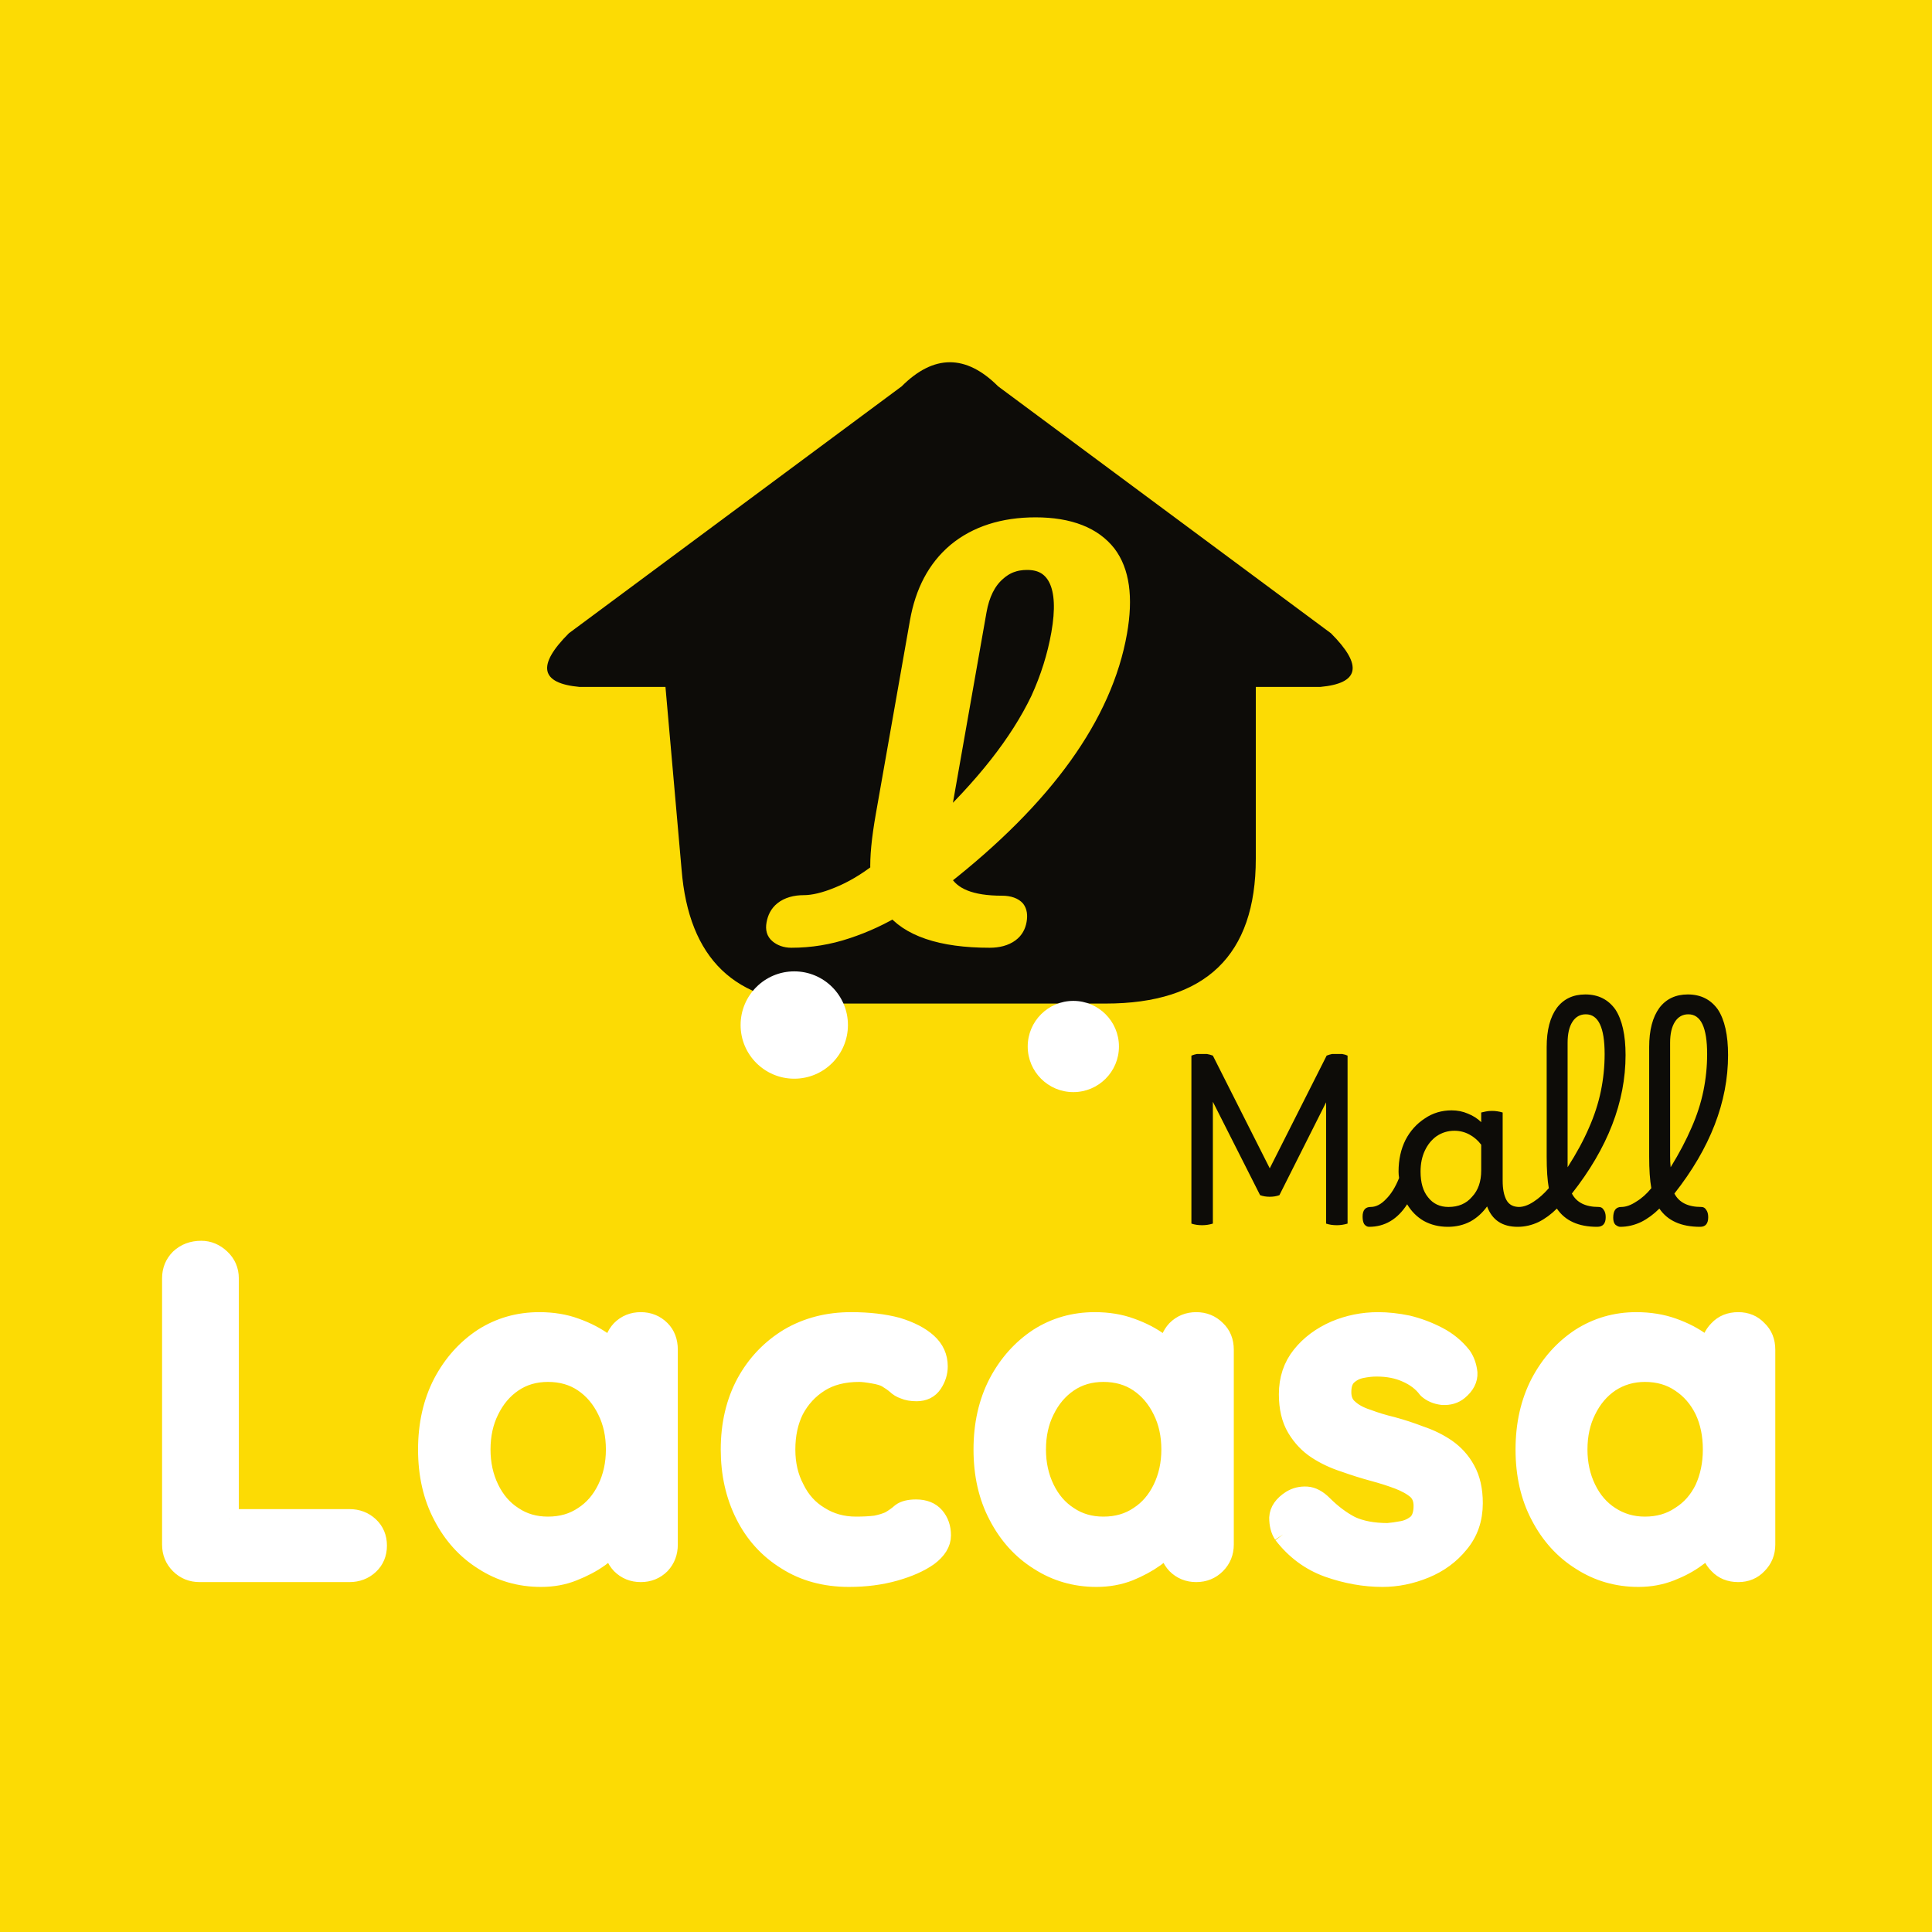
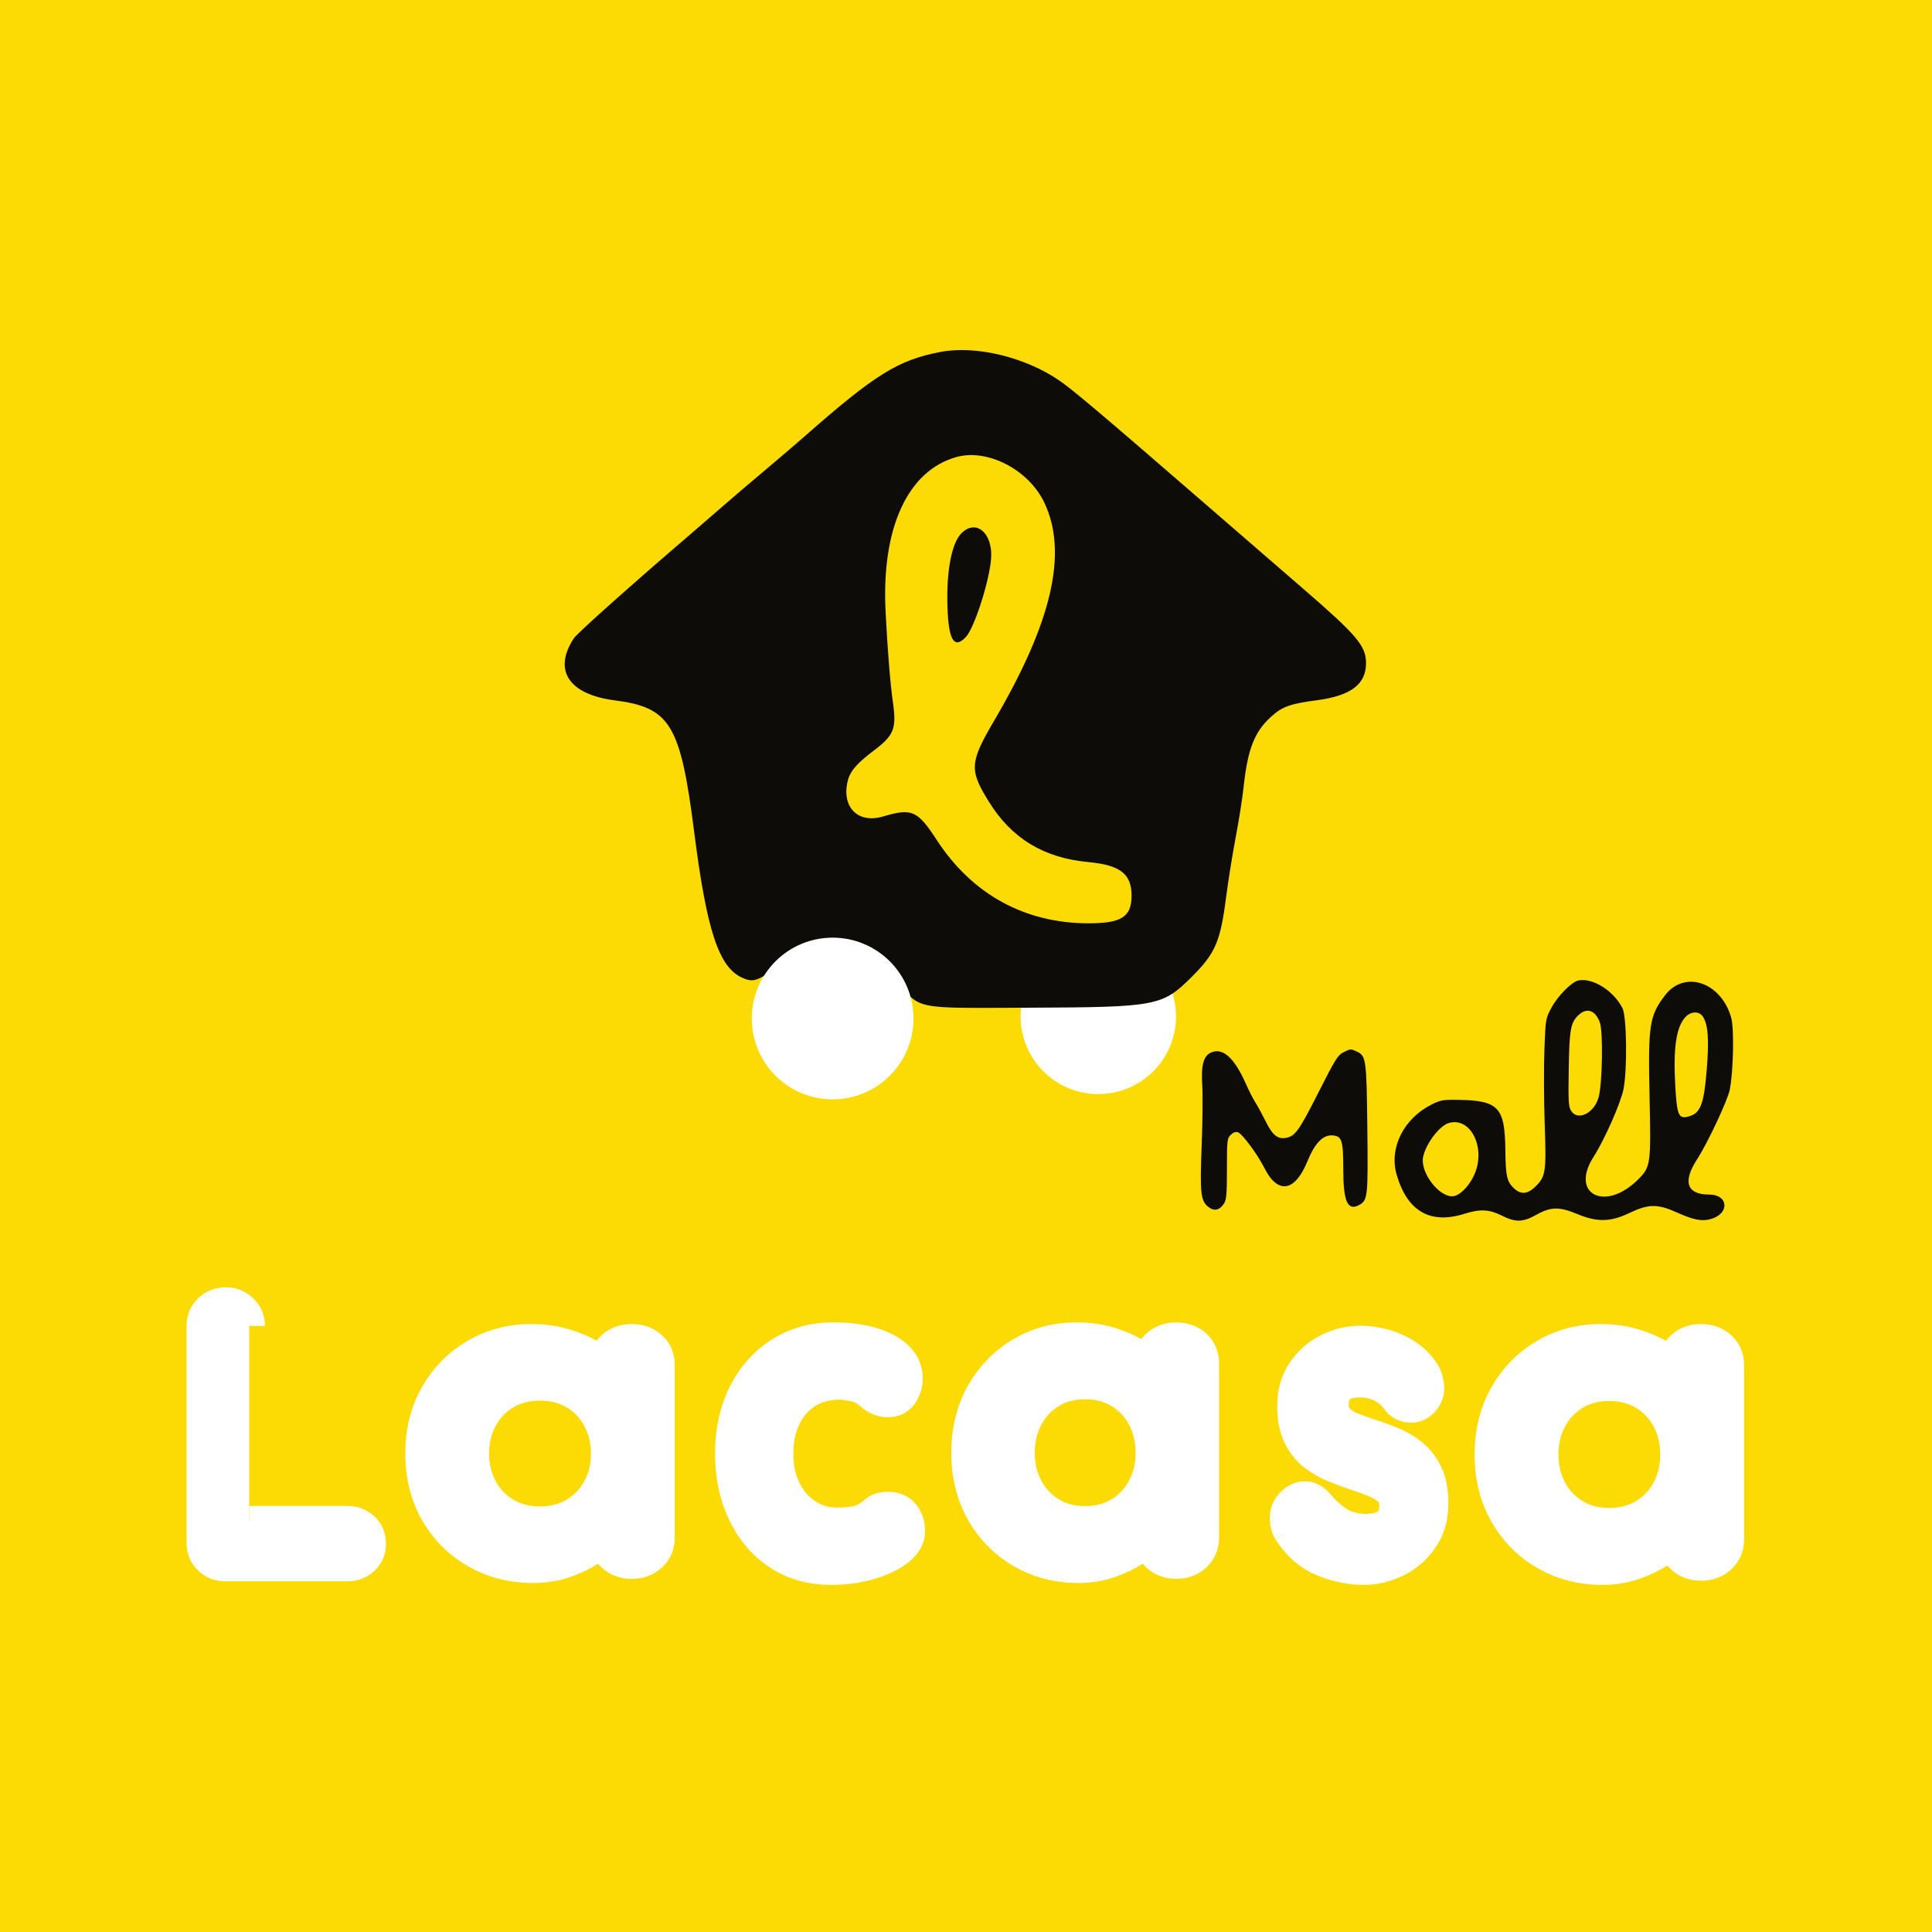
- <svg xmlns="http://www.w3.org/2000/svg" viewBox="111 110 360 360">
-   <rect x="111" y="110" width="360" height="360" fill="#FCDB04" />
-   <path d="M279 182 Q288 173 297 182 L359 228 Q368 237 357 238 L345 238 L345 270 Q345 297 317 297 L264 297 Q240 297 238 272 L235 238 L219 238 Q208 237 217 228 Z" fill="#0D0C08" />
-   <g transform="translate(289 246) skewX(-10) scale(1.4 1) translate(-287 -246)">
-     <path d="M270.3 285Q269.5 285 268.8 284.3Q268 283.5 268 281.9Q268 278.4 270.7 278.4Q272.9 278.4 275.6 276.7Q278.2 275.1 280.6 272.1Q280 268.3 280 261.7L280 225.6Q280 217.1 283.3 212.5Q286.6 208 292.7 208Q299.1 208 302.6 213.1Q306 218.2 306 228.1Q306 251.4 288.3 273.9Q290.6 278.5 297.1 278.5Q298.2 278.5 298.8 279.3Q299.4 280.2 299.4 281.8Q299.4 285 296.7 285Q287.3 285 283.3 279Q280.4 281.8 277.1 283.4Q273.9 285 270.3 285M292.8 214.6Q290 214.6 288.4 217.1Q286.8 219.5 286.8 224.1L286.8 261.4Q286.8 263.7 286.9 265.2Q291.2 258.4 293.9 252.2Q296.6 246 297.9 240Q299.1 234 299.1 227.8Q299.1 214.6 292.8 214.6" fill="#FCDB04" stroke="#FCDB04" stroke-width="3.2" stroke-linejoin="round" />
-   </g>
-   <circle cx="311" cy="305" r="8.5" fill="#FFFFFF" />
-   <circle cx="259" cy="301" r="10" fill="#FFFFFF" />
-   <path d="M335 338.3Q333.9 338.3 333 338L333 306.7Q333.5 306.5 334 306.4Q334.6 306.4 334.9 306.4Q335.4 306.4 335.9 306.4Q336.5 306.5 337 306.7L347.6 327.7L358.2 306.7Q358.7 306.5 359.2 306.4Q359.7 306.4 360 306.4Q360.5 306.4 361.1 306.4Q361.7 306.5 362.1 306.7L362.1 338Q361.1 338.3 360.1 338.3Q359 338.3 358.1 338L358.1 315.4L349.4 332.7Q348.6 333 347.6 333Q346.6 333 345.8 332.7L337 315.3L337 338Q336 338.3 335 338.3M366.4 334.9Q367.9 334.9 369.3 333.4Q370.7 332 371.7 329.5Q371.6 328.9 371.6 328.3Q371.6 325 372.9 322.4Q374.2 319.9 376.5 318.4Q378.7 316.9 381.5 316.9Q383.1 316.9 384.5 317.5Q386 318.1 387 319.1L387 317.3Q387.4 317.2 387.9 317.1Q388.4 317 389 317Q390 317 391 317.3L391 330Q391 332.3 391.7 333.6Q392.4 334.9 394.1 334.9Q394.8 334.9 395.1 335.5Q395.3 336.1 395.3 336.8Q395.3 337.5 395 338Q394.6 338.6 393.8 338.6Q389.5 338.6 388.1 334.8Q386.8 336.6 385 337.6Q383.1 338.6 380.8 338.6Q378.3 338.6 376.3 337.5Q374.4 336.4 373.2 334.4Q370.5 338.6 366.1 338.6Q365.6 338.6 365.2 338.1Q364.9 337.6 364.9 336.7Q364.9 334.9 366.4 334.9M375.7 328.3Q375.7 331.4 377.1 333.1Q378.5 334.9 380.9 334.9Q383.7 334.9 385.3 333Q387 331.2 387 328.1L387 323.3Q386.1 322.1 384.8 321.4Q383.5 320.7 382 320.7Q380.2 320.7 378.7 321.7Q377.3 322.7 376.5 324.4Q375.7 326.1 375.7 328.3M393.8 338.6Q393.3 338.6 392.9 338.2Q392.5 337.8 392.5 336.9Q392.5 334.9 394 334.9Q395.3 334.9 396.8 333.9Q398.2 333 399.6 331.4Q399.2 329.2 399.2 325.5L399.2 305.1Q399.2 300.4 401.1 297.8Q403 295.3 406.4 295.3Q410 295.3 412 298.1Q413.9 301 413.9 306.6Q413.9 319.7 403.9 332.4Q405.2 334.9 408.9 334.9Q409.5 334.9 409.8 335.4Q410.2 335.9 410.2 336.8Q410.2 338.6 408.6 338.6Q403.4 338.6 401.1 335.2Q399.5 336.8 397.7 337.7Q395.8 338.6 393.8 338.6M406.5 299Q404.9 299 404 300.4Q403.1 301.8 403.1 304.3L403.1 325.3Q403.1 326.6 403.1 327.5Q405.6 323.6 407.1 320.1Q408.6 316.7 409.3 313.3Q410 309.9 410 306.4Q410 299 406.5 299M412.9 338.6Q412.5 338.6 412 338.2Q411.6 337.8 411.6 336.9Q411.6 334.9 413.1 334.9Q414.4 334.9 415.9 333.9Q417.4 333 418.7 331.4Q418.3 329.2 418.3 325.5L418.3 305.1Q418.3 300.4 420.2 297.8Q422.1 295.3 425.5 295.3Q429.1 295.3 431.1 298.1Q433 301 433 306.6Q433 319.7 423 332.4Q424.3 334.9 428 334.9Q428.6 334.9 428.9 335.4Q429.3 335.9 429.3 336.8Q429.3 338.6 427.8 338.6Q422.5 338.6 420.2 335.2Q418.6 336.8 416.8 337.7Q414.9 338.6 412.9 338.6M425.6 299Q424 299 423.1 300.4Q422.2 301.8 422.2 304.3L422.2 325.3Q422.2 326.6 422.3 327.5Q424.7 323.6 426.2 320.1Q427.7 316.7 428.4 313.3Q429.1 309.9 429.1 306.4Q429.1 299 425.6 299" fill="#0D0C08" />
-   <path d="M153.7 393L176.1 393Q178.3 393 179.8 394.4Q181.3 395.8 181.3 398Q181.3 400.2 179.8 401.6Q178.3 403 176.1 403L148.2 403Q146 403 144.5 401.5Q143 400 143 397.8L143 348.2Q143 346 144.5 344.5Q146.1 343 148.5 343Q150.5 343 152.1 344.5Q153.7 346 153.7 348.2L153.7 393M230.4 356.3Q232.6 356.3 234.1 357.8Q235.5 359.2 235.5 361.5L235.5 397.8Q235.5 400 234.1 401.5Q232.6 403 230.4 403Q228.2 403 226.7 401.5Q225.3 400 225.3 397.9Q224.2 399.1 222.7 400.2Q220.6 401.7 217.8 402.8Q215.1 403.9 211.8 403.9Q205.9 403.9 201.1 400.8Q196.3 397.8 193.5 392.4Q190.7 387.1 190.7 380.1Q190.7 373.1 193.5 367.7Q196.3 362.4 201 359.3Q205.7 356.3 211.5 356.3Q215.2 356.3 218.2 357.4Q221.3 358.5 223.6 360.2Q224.5 360.9 225.3 361.6L225.3 361.5Q225.3 359.3 226.7 357.8Q228.2 356.3 230.4 356.3M213.1 394.4Q216.9 394.4 219.7 392.5Q222.5 390.7 224.1 387.4Q225.7 384.1 225.7 380.1Q225.7 376 224.1 372.8Q222.5 369.5 219.7 367.6Q216.9 365.7 213.1 365.7Q209.4 365.7 206.6 367.6Q203.8 369.5 202.2 372.8Q200.6 376 200.6 380.1Q200.6 384.1 202.2 387.4Q203.8 390.7 206.6 392.5Q209.4 394.4 213.1 394.4M269.6 356.3Q274.5 356.3 278.2 357.3Q281.8 358.4 283.8 360.2Q285.8 362 285.8 364.6Q285.8 366.3 284.8 367.8Q283.8 369.3 281.8 369.3Q280.4 369.3 279.5 368.9Q278.6 368.6 278 368Q277.3 367.4 276.3 366.8Q275.5 366.3 273.7 366Q272 365.7 271.1 365.7Q266.7 365.7 263.7 367.6Q260.7 369.5 259 372.7Q257.4 375.9 257.4 380.1Q257.4 384.2 259.1 387.4Q260.7 390.7 263.7 392.5Q266.7 394.4 270.5 394.4Q272.6 394.4 274.2 394.2Q275.7 393.9 276.8 393.4Q278 392.7 278.9 391.9Q279.8 391.2 281.7 391.2Q284 391.2 285.2 392.6Q286.4 394 286.4 396.1Q286.4 398.2 284 400Q281.6 401.7 277.7 402.8Q273.8 403.9 269.2 403.9Q262.5 403.9 257.5 400.7Q252.5 397.6 249.8 392.2Q247.1 386.8 247.1 380.1Q247.1 373.1 250 367.7Q252.9 362.4 258 359.3Q263.1 356.3 269.6 356.3M333.9 356.3Q336.1 356.3 337.6 357.8Q339.1 359.2 339.1 361.5L339.1 397.8Q339.1 400 337.6 401.5Q336.1 403 333.9 403Q331.7 403 330.2 401.5Q328.8 400 328.8 397.9Q327.7 399.1 326.2 400.2Q324.1 401.7 321.4 402.8Q318.6 403.9 315.3 403.9Q309.4 403.9 304.6 400.8Q299.8 397.8 297 392.4Q294.2 387.1 294.2 380.1Q294.2 373.1 297 367.7Q299.8 362.4 304.5 359.3Q309.2 356.3 315 356.3Q318.7 356.3 321.7 357.4Q324.8 358.5 327.1 360.2Q328 360.9 328.8 361.6L328.8 361.5Q328.8 359.3 330.2 357.8Q331.7 356.3 333.9 356.3M316.6 394.4Q320.4 394.4 323.2 392.5Q326 390.7 327.6 387.4Q329.2 384.1 329.2 380.1Q329.2 376 327.6 372.8Q326 369.5 323.2 367.6Q320.4 365.7 316.6 365.7Q312.9 365.7 310.1 367.6Q307.3 369.5 305.7 372.8Q304.1 376 304.1 380.1Q304.1 384.1 305.7 387.4Q307.3 390.7 310.1 392.5Q312.9 394.4 316.6 394.4M350.1 395.9Q349.3 394.7 349.3 392.8Q349.4 390.9 351.6 389.5Q352.9 388.7 354.5 388.8Q356 388.9 357.5 390.4Q360 392.9 362.7 394.3Q365.5 395.6 369.6 395.6Q370.8 395.5 372.4 395.2Q373.9 394.9 375.1 393.9Q376.2 392.8 376.2 390.6Q376.2 388.7 375 387.6Q373.7 386.5 371.6 385.7Q369.5 384.9 366.9 384.2Q364.3 383.5 361.5 382.5Q358.7 381.6 356.4 380.1Q354.1 378.6 352.6 376.1Q351.1 373.6 351.1 369.8Q351.1 365.6 353.5 362.6Q355.9 359.6 359.8 357.9Q363.6 356.3 367.8 356.3Q370.4 356.3 373.3 356.9Q376.2 357.6 378.9 359Q381.6 360.4 383.4 362.7Q384.3 364 384.5 365.8Q384.6 367.6 382.8 369.1Q381.6 370.1 379.8 370Q378.1 369.8 377 368.8Q375.6 366.9 373.1 365.8Q370.7 364.7 367.5 364.7Q366.2 364.7 364.7 365Q363.2 365.3 362.1 366.3Q361 367.3 361 369.4Q361 371.4 362.3 372.5Q363.6 373.7 365.8 374.4Q367.9 375.2 370.4 375.8Q373 376.5 375.6 377.5Q378.3 378.4 380.5 379.9Q382.8 381.5 384.1 383.9Q385.5 386.4 385.5 390.1Q385.5 394.5 382.9 397.6Q380.4 400.7 376.5 402.3Q372.6 403.9 368.6 403.9Q363.6 403.9 358.5 402.1Q353.5 400.3 350.1 395.9M434.9 356.3Q437.1 356.3 438.5 357.8Q440 359.2 440 361.5L440 397.8Q440 400 438.5 401.5Q437.1 403 434.9 403Q432.6 403 431.2 401.5Q429.7 400 429.7 397.9Q428.7 399.1 427.1 400.2Q425.1 401.7 422.3 402.8Q419.5 403.9 416.3 403.9Q410.4 403.9 405.6 400.8Q400.8 397.8 398 392.4Q395.2 387.1 395.2 380.1Q395.2 373.1 398 367.7Q400.8 362.4 405.5 359.3Q410.2 356.3 415.9 356.3Q419.6 356.3 422.7 357.4Q425.8 358.5 428.1 360.2Q428.9 360.9 429.7 361.6L429.7 361.5Q429.7 359.3 431.2 357.8Q432.6 356.3 434.9 356.3M417.5 394.4Q421.3 394.4 424.1 392.5Q427 390.7 428.6 387.4Q430.1 384.1 430.1 380.1Q430.1 376 428.6 372.8Q427 369.5 424.1 367.6Q421.3 365.7 417.5 365.7Q413.9 365.7 411 367.6Q408.2 369.5 406.6 372.8Q405 376 405 380.1Q405 384.1 406.6 387.4Q408.2 390.7 411 392.5Q413.9 394.4 417.5 394.4" fill="#FFFFFF" stroke="#FFFFFF" stroke-width="3.6" stroke-linejoin="round" />
+ <svg xmlns="http://www.w3.org/2000/svg" viewBox="25.7 26.7 92 92">
+   <rect x="25.7" y="26.7" width="92" height="92" fill="#FCDB04" />
+   <circle cx="78.0" cy="75.1" r="3.7" fill="#fff" />
+   <path transform="scale(0.08333333)" d="M 845.909 521.486 C 821.626 526.100, 808.455 534.288, 767.934 569.959 C 763.222 574.106, 752.671 583.125, 744.486 590 C 736.302 596.875, 726.657 605.097, 723.053 608.272 C 719.449 611.447, 710.875 618.864, 704 624.756 C 669.195 654.581, 638.262 682.180, 636.299 685.159 C 624.278 703.400, 633.416 717.230, 659.724 720.614 C 691.456 724.696, 697.258 734.335, 705.099 796 C 712.258 852.306, 719.173 873.208, 732.608 879.151 C 738.713 881.851, 741.015 881.143, 752.298 873.094 C 778.581 854.343, 799.728 856.774, 820.574 880.942 C 834.863 897.508, 829.896 896.499, 895.843 896.232 C 969.845 895.933, 972.592 895.408, 989.716 878.284 C 1002.922 865.078, 1005.779 858.383, 1009.043 833 C 1010.209 823.925, 1012.661 808.625, 1014.490 799 C 1016.319 789.375, 1018.344 776.550, 1018.990 770.500 C 1021.329 748.566, 1025.136 738.732, 1034.656 730.032 C 1041.032 724.204, 1045.630 722.535, 1060.743 720.566 C 1080.293 718.017, 1089.022 711.441, 1088.990 699.282 C 1088.965 689.451, 1083.838 683.405, 1052.698 656.484 C 1041.257 646.593, 1017.356 625.900, 999.586 610.500 C 937.141 556.386, 921.507 543.159, 913.619 537.767 C 894.108 524.431, 865.991 517.671, 845.909 521.486 M 855 581.552 C 827.168 589.258, 812.069 621.993, 814.434 669.500 C 815.508 691.087, 817.134 711.312, 818.626 721.645 C 820.809 736.765, 819.288 740.596, 807.610 749.385 C 798.550 756.204, 794.414 760.848, 793.060 765.723 C 788.773 781.161, 798.320 791.327, 813.007 786.962 C 829.480 782.065, 832.646 783.453, 843.700 800.421 C 863.909 831.442, 894.065 848.003, 930.338 847.998 C 949.314 847.996, 955 844.351, 955 832.190 C 955 819.752, 948.537 814.736, 930.306 813.024 C 904.790 810.629, 886.494 799.527, 873.488 778.549 C 862.157 760.271, 862.439 756.156, 876.690 731.860 C 909.662 675.647, 918.710 636.127, 905.143 607.588 C 896.222 588.822, 872.753 576.637, 855 581.552 M 857.527 625.402 C 851.675 631.608, 848.712 649.769, 850.006 671.500 C 850.928 686.963, 854.189 691.023, 860.351 684.377 C 865.096 679.260, 873.414 653.675, 874.692 640.268 C 876.132 625.156, 866.019 616.398, 857.527 625.402" fill="#0D0C08" fill-rule="evenodd" />
+   <circle cx="65.35" cy="75.2" r="3.85" fill="#fff" />
+   <path transform="scale(0.08333333)" d="M 1210.286 880.671 C 1206.524 881.450, 1198.514 889.560, 1194.963 896.187 C 1191.581 902.497, 1191.579 902.509, 1190.908 920.500 C 1190.538 930.400, 1190.616 949.300, 1191.082 962.500 C 1192.049 989.929, 1191.676 992.559, 1186.022 998.214 C 1181.447 1002.788, 1177.588 1003.201, 1173.636 999.538 C 1169.486 995.693, 1168.759 992.509, 1168.598 977.500 C 1168.338 953.138, 1164.704 949.262, 1141.773 948.894 C 1132.879 948.751, 1131.558 948.984, 1126.330 951.619 C 1110.452 959.621, 1102.095 976.431, 1106.466 991.575 C 1112.522 1012.554, 1125.608 1020.142, 1145.161 1014.013 C 1154.192 1011.182, 1159.321 1011.419, 1166.500 1015 C 1174.514 1018.997, 1178.574 1018.895, 1186.434 1014.500 C 1194.603 1009.931, 1199.440 1009.866, 1209.833 1014.187 C 1221.102 1018.871, 1228.704 1018.703, 1239.500 1013.531 C 1250.343 1008.336, 1255.556 1008.270, 1266.500 1013.185 C 1276.131 1017.510, 1280.709 1018.425, 1285.826 1017.047 C 1296.871 1014.073, 1296.256 1003, 1285.047 1003 C 1272.323 1003, 1269.810 995.792, 1278.076 983.003 C 1284.241 973.466, 1295.689 949.078, 1296.854 943 C 1298.962 932.011, 1299.404 907.902, 1297.611 901.735 C 1291.722 881.475, 1270.930 874.583, 1259.801 889.200 C 1250.901 900.889, 1250.109 906.095, 1251.004 947.019 C 1251.853 985.844, 1251.669 987.173, 1244.468 994.374 C 1225.705 1013.137, 1205.330 1002.844, 1218.983 981.500 C 1225.353 971.541, 1234.763 950.201, 1236.180 942.500 C 1238.335 930.790, 1237.940 901.386, 1235.563 896.597 C 1230.594 886.580, 1218.512 878.969, 1210.286 880.671 M 1210.004 900.842 C 1205.857 904.989, 1205.149 909.235, 1204.808 932.034 C 1204.534 950.328, 1204.693 952.864, 1206.273 955.284 C 1210.081 961.117, 1219.389 956.451, 1221.895 947.453 C 1224.064 939.663, 1224.535 909.688, 1222.568 904.540 C 1219.835 897.381, 1214.913 895.933, 1210.004 900.842 M 1271.445 901.653 C 1266.161 907.356, 1264.418 919.677, 1265.758 941.876 C 1266.710 957.658, 1267.645 959.800, 1273 958.467 C 1280.033 956.715, 1281.978 951.906, 1283.629 932.181 C 1285.091 914.715, 1284.487 905.918, 1281.513 901.380 C 1279.333 898.053, 1274.665 898.180, 1271.445 901.653 M 1076 921.752 C 1072.903 923.299, 1071.292 925.888, 1062 944.249 C 1050.738 966.504, 1048.528 969.623, 1043.336 970.597 C 1038.529 971.499, 1035.590 969.137, 1031.678 961.229 C 1029.847 957.528, 1027.216 952.700, 1025.832 950.500 C 1024.448 948.300, 1022.029 943.575, 1020.457 940 C 1013.783 924.826, 1007.112 918.805, 1000.374 921.875 C 996.085 923.830, 994.674 929.114, 995.400 940.500 C 995.750 946, 995.599 961.608, 995.063 975.185 C 993.986 1002.485, 994.486 1006.781, 999.146 1010.260 C 1002.334 1012.640, 1005.348 1011.926, 1007.777 1008.215 C 1009.239 1005.979, 1009.500 1002.972, 1009.500 988.323 C 1009.500 972.042, 1009.621 970.944, 1011.632 968.928 C 1013.064 967.493, 1014.430 967.002, 1015.787 967.432 C 1018.260 968.217, 1026.904 979.886, 1030.951 987.903 C 1038.593 1003.042, 1048.354 1001.489, 1055.490 984 C 1059.759 973.540, 1064.451 968.737, 1069.948 969.203 C 1075.229 969.650, 1075.968 972.049, 1075.985 988.800 C 1076.004 1006.933, 1078.470 1012.495, 1084.952 1009.026 C 1089.994 1006.327, 1090.183 1004.594, 1089.737 965.153 C 1089.286 925.240, 1089.071 923.720, 1083.528 921.195 C 1080.184 919.671, 1080.161 919.673, 1076 921.752 M 1136.368 962.099 C 1130.974 963.644, 1123.236 973.815, 1121.609 981.500 C 1119.816 989.965, 1130.163 1004, 1138.197 1004 C 1142.077 1004, 1147.421 998.914, 1150.615 992.182 C 1157.843 976.950, 1149.084 958.455, 1136.368 962.099" fill="#0D0C08" fill-rule="evenodd" />
+   <path d="M37.567 99.161L42.238 99.161Q42.704 99.161 43.017 99.455Q43.330 99.750 43.330 100.214Q43.330 100.661 43.017 100.955Q42.704 101.250 42.238 101.250L36.422 101.250Q35.956 101.250 35.643 100.938Q35.330 100.625 35.330 100.161L35.330 89.839Q35.330 89.375 35.652 89.063Q35.974 88.750 36.475 88.750Q36.905 88.750 37.236 89.063Q37.567 89.375 37.567 89.839M55.780 90.500Q56.343 90.500 56.712 90.832Q57.080 91.163 57.080 91.690L57.080 99.945Q57.080 100.452 56.712 100.793Q56.343 101.135 55.780 101.135Q55.217 101.135 54.849 100.784Q54.480 100.452 54.480 99.964Q54.220 100.237 53.830 100.491Q53.311 100.842 52.606 101.086Q51.902 101.330 51.079 101.330Q49.584 101.330 48.371 100.637Q47.158 99.945 46.454 98.725Q45.750 97.505 45.750 95.925Q45.750 94.325 46.454 93.105Q47.158 91.885 48.350 91.193Q49.541 90.500 50.993 90.500Q51.924 90.500 52.704 90.754Q53.484 91.007 54.069 91.398Q54.285 91.554 54.480 91.710L54.480 91.690Q54.480 91.183 54.849 90.841Q55.217 90.500 55.780 90.500M51.404 99.184Q52.357 99.184 53.072 98.754Q53.787 98.325 54.188 97.583Q54.589 96.842 54.589 95.925Q54.589 94.988 54.188 94.247Q53.787 93.505 53.072 93.076Q52.357 92.646 51.404 92.646Q50.473 92.646 49.758 93.076Q49.043 93.505 48.642 94.247Q48.241 94.988 48.241 95.925Q48.241 96.842 48.642 97.583Q49.043 98.325 49.758 98.754Q50.473 99.184 51.404 99.184M65.381 90.420Q66.439 90.420 67.228 90.658Q68.016 90.896 68.453 91.322Q68.889 91.748 68.889 92.343Q68.889 92.739 68.666 93.086Q68.443 93.433 68.016 93.433Q67.719 93.433 67.525 93.343Q67.330 93.254 67.181 93.115Q67.033 92.977 66.829 92.858Q66.643 92.739 66.263 92.670Q65.882 92.600 65.697 92.600Q64.750 92.600 64.091 93.036Q63.432 93.472 63.080 94.215Q62.727 94.959 62.727 95.930Q62.727 96.881 63.089 97.625Q63.451 98.368 64.091 98.804Q64.731 99.240 65.567 99.240Q66.031 99.240 66.365 99.180Q66.699 99.121 66.921 99.002Q67.181 98.843 67.385 98.665Q67.590 98.487 67.998 98.487Q68.480 98.487 68.740 98.814Q69 99.141 69 99.616Q69 100.112 68.480 100.518Q67.961 100.925 67.116 101.172Q66.272 101.420 65.288 101.420Q63.822 101.420 62.746 100.697Q61.669 99.973 61.085 98.725Q60.500 97.476 60.500 95.930Q60.500 94.305 61.122 93.066Q61.743 91.827 62.848 91.124Q63.952 90.420 65.381 90.420M81.709 90.420Q82.269 90.420 82.634 90.754Q83 91.088 83 91.619L83 99.934Q83 100.445 82.634 100.789Q82.269 101.133 81.709 101.133Q81.150 101.133 80.784 100.780Q80.419 100.445 80.419 99.954Q80.161 100.229 79.773 100.485Q79.257 100.839 78.558 101.084Q77.859 101.330 77.042 101.330Q75.557 101.330 74.353 100.632Q73.148 99.934 72.449 98.706Q71.750 97.477 71.750 95.885Q71.750 94.273 72.449 93.044Q73.148 91.816 74.331 91.118Q75.514 90.420 76.956 90.420Q77.880 90.420 78.655 90.676Q79.429 90.931 80.010 91.324Q80.225 91.482 80.419 91.639L80.419 91.619Q80.419 91.108 80.784 90.764Q81.150 90.420 81.709 90.420M77.364 99.168Q78.311 99.168 79.021 98.735Q79.730 98.303 80.128 97.556Q80.526 96.809 80.526 95.885Q80.526 94.941 80.128 94.194Q79.730 93.447 79.021 93.015Q78.311 92.582 77.364 92.582Q76.439 92.582 75.729 93.015Q75.020 93.447 74.622 94.194Q74.224 94.941 74.224 95.885Q74.224 96.809 74.622 97.556Q75.020 98.303 75.729 98.735Q76.439 99.168 77.364 99.168M87.071 99.604Q86.905 99.330 86.922 98.900Q86.938 98.471 87.353 98.158Q87.618 97.963 87.917 97.992Q88.215 98.022 88.497 98.354Q88.978 98.920 89.509 99.232Q90.039 99.545 90.835 99.545Q91.084 99.525 91.383 99.457Q91.681 99.389 91.905 99.145Q92.129 98.900 92.129 98.393Q92.129 97.963 91.880 97.709Q91.631 97.455 91.225 97.279Q90.819 97.104 90.321 96.947Q89.807 96.771 89.268 96.557Q88.729 96.342 88.281 96Q87.834 95.658 87.552 95.092Q87.270 94.525 87.270 93.666Q87.270 92.689 87.734 92.006Q88.198 91.322 88.936 90.951Q89.674 90.580 90.487 90.580Q91.001 90.580 91.565 90.726Q92.129 90.873 92.643 91.195Q93.157 91.518 93.505 92.045Q93.688 92.338 93.721 92.748Q93.754 93.158 93.406 93.490Q93.157 93.725 92.825 93.695Q92.494 93.666 92.278 93.432Q91.996 93.002 91.524 92.748Q91.051 92.494 90.437 92.494Q90.189 92.494 89.898 92.562Q89.608 92.631 89.393 92.855Q89.177 93.080 89.177 93.568Q89.177 94.018 89.426 94.281Q89.674 94.545 90.097 94.711Q90.520 94.877 91.001 95.033Q91.499 95.189 92.013 95.404Q92.527 95.619 92.958 95.971Q93.389 96.322 93.655 96.879Q93.920 97.436 93.920 98.295Q93.920 99.291 93.422 99.994Q92.925 100.697 92.179 101.059Q91.432 101.420 90.653 101.420Q89.674 101.420 88.696 101.020Q87.718 100.619 87.071 99.604M106.700 90.500Q107.263 90.500 107.632 90.834Q108 91.169 108 91.700L108 100.023Q108 100.535 107.632 100.879Q107.263 101.223 106.700 101.223Q106.137 101.223 105.769 100.869Q105.400 100.535 105.400 100.043Q105.140 100.318 104.750 100.574Q104.231 100.928 103.526 101.174Q102.822 101.420 101.999 101.420Q100.504 101.420 99.291 100.722Q98.078 100.023 97.374 98.793Q96.670 97.564 96.670 95.970Q96.670 94.356 97.374 93.127Q98.078 91.897 99.270 91.198Q100.461 90.500 101.913 90.500Q102.844 90.500 103.624 90.756Q104.404 91.012 104.989 91.405Q105.205 91.562 105.400 91.720L105.400 91.700Q105.400 91.189 105.769 90.844Q106.137 90.500 106.700 90.500M102.324 99.256Q103.277 99.256 103.992 98.823Q104.707 98.390 105.108 97.642Q105.509 96.895 105.509 95.970Q105.509 95.025 105.108 94.278Q104.707 93.530 103.992 93.097Q103.277 92.664 102.324 92.664Q101.393 92.664 100.678 93.097Q99.963 93.530 99.562 94.278Q99.161 95.025 99.161 95.970Q99.161 96.895 99.562 97.642Q99.963 98.390 100.678 98.823Q101.393 99.256 102.324 99.256" fill="#fff" stroke="#fff" stroke-width="1.50" stroke-linejoin="miter" />
</svg>
